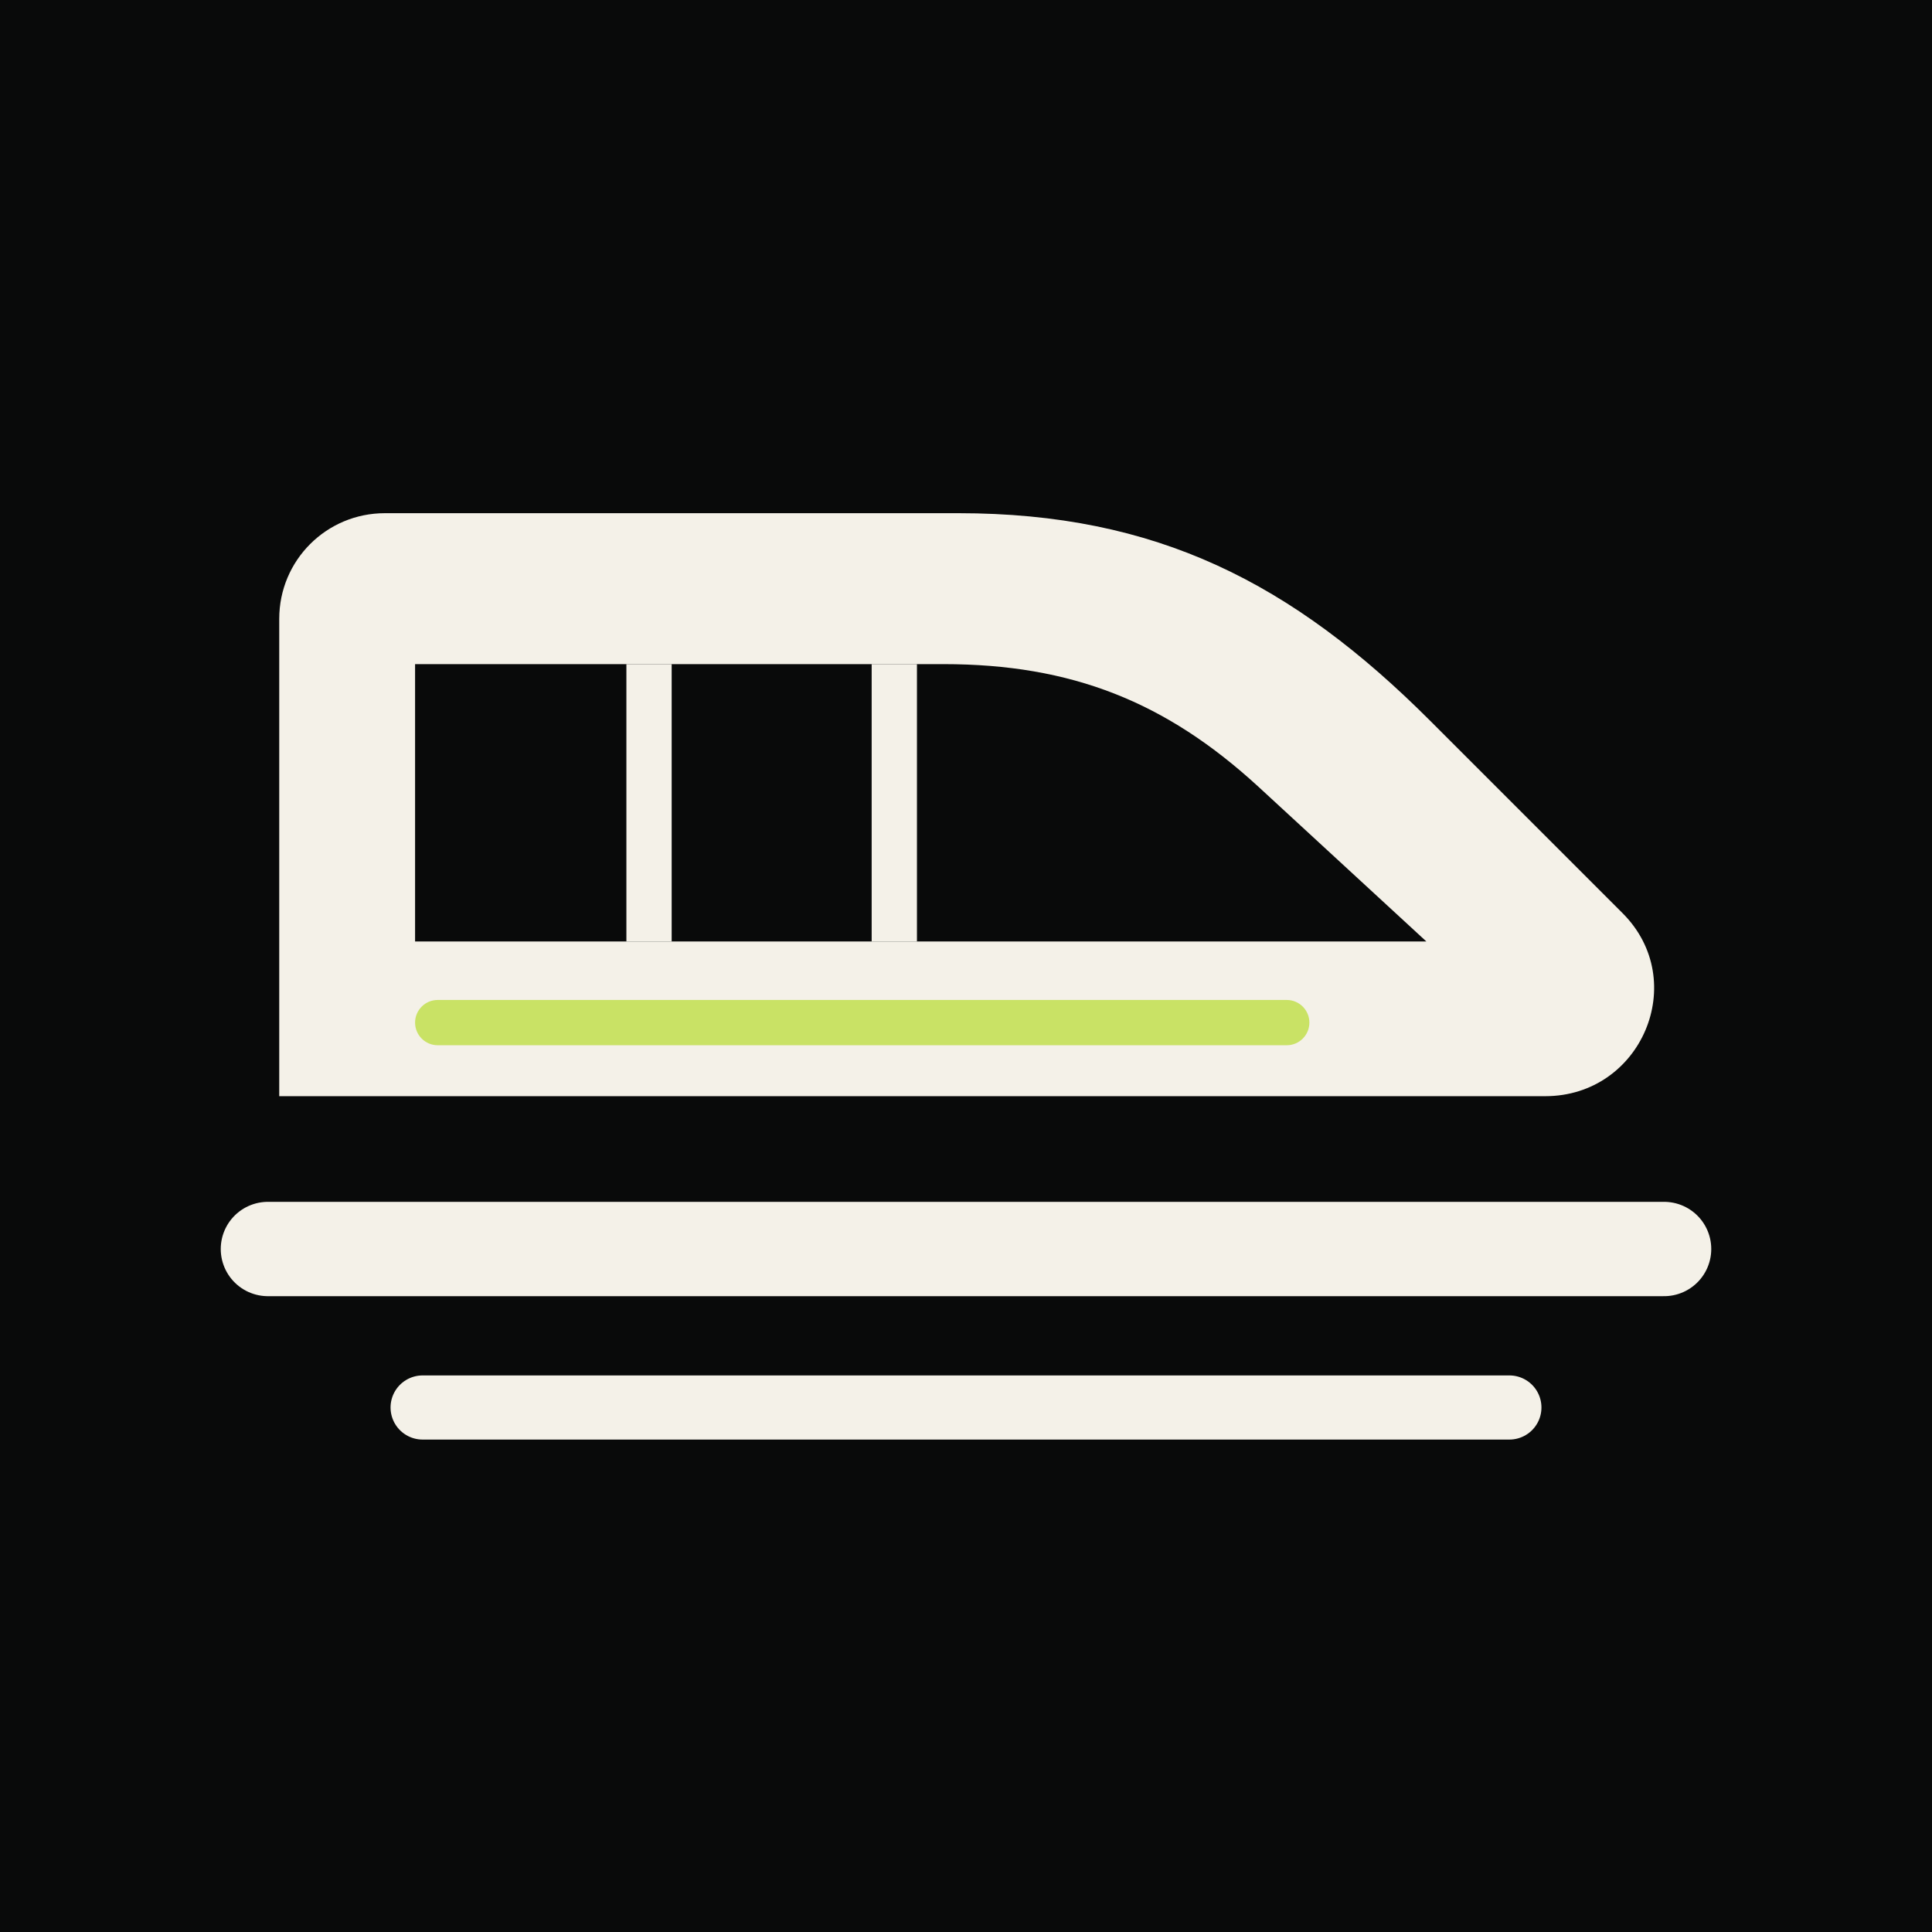
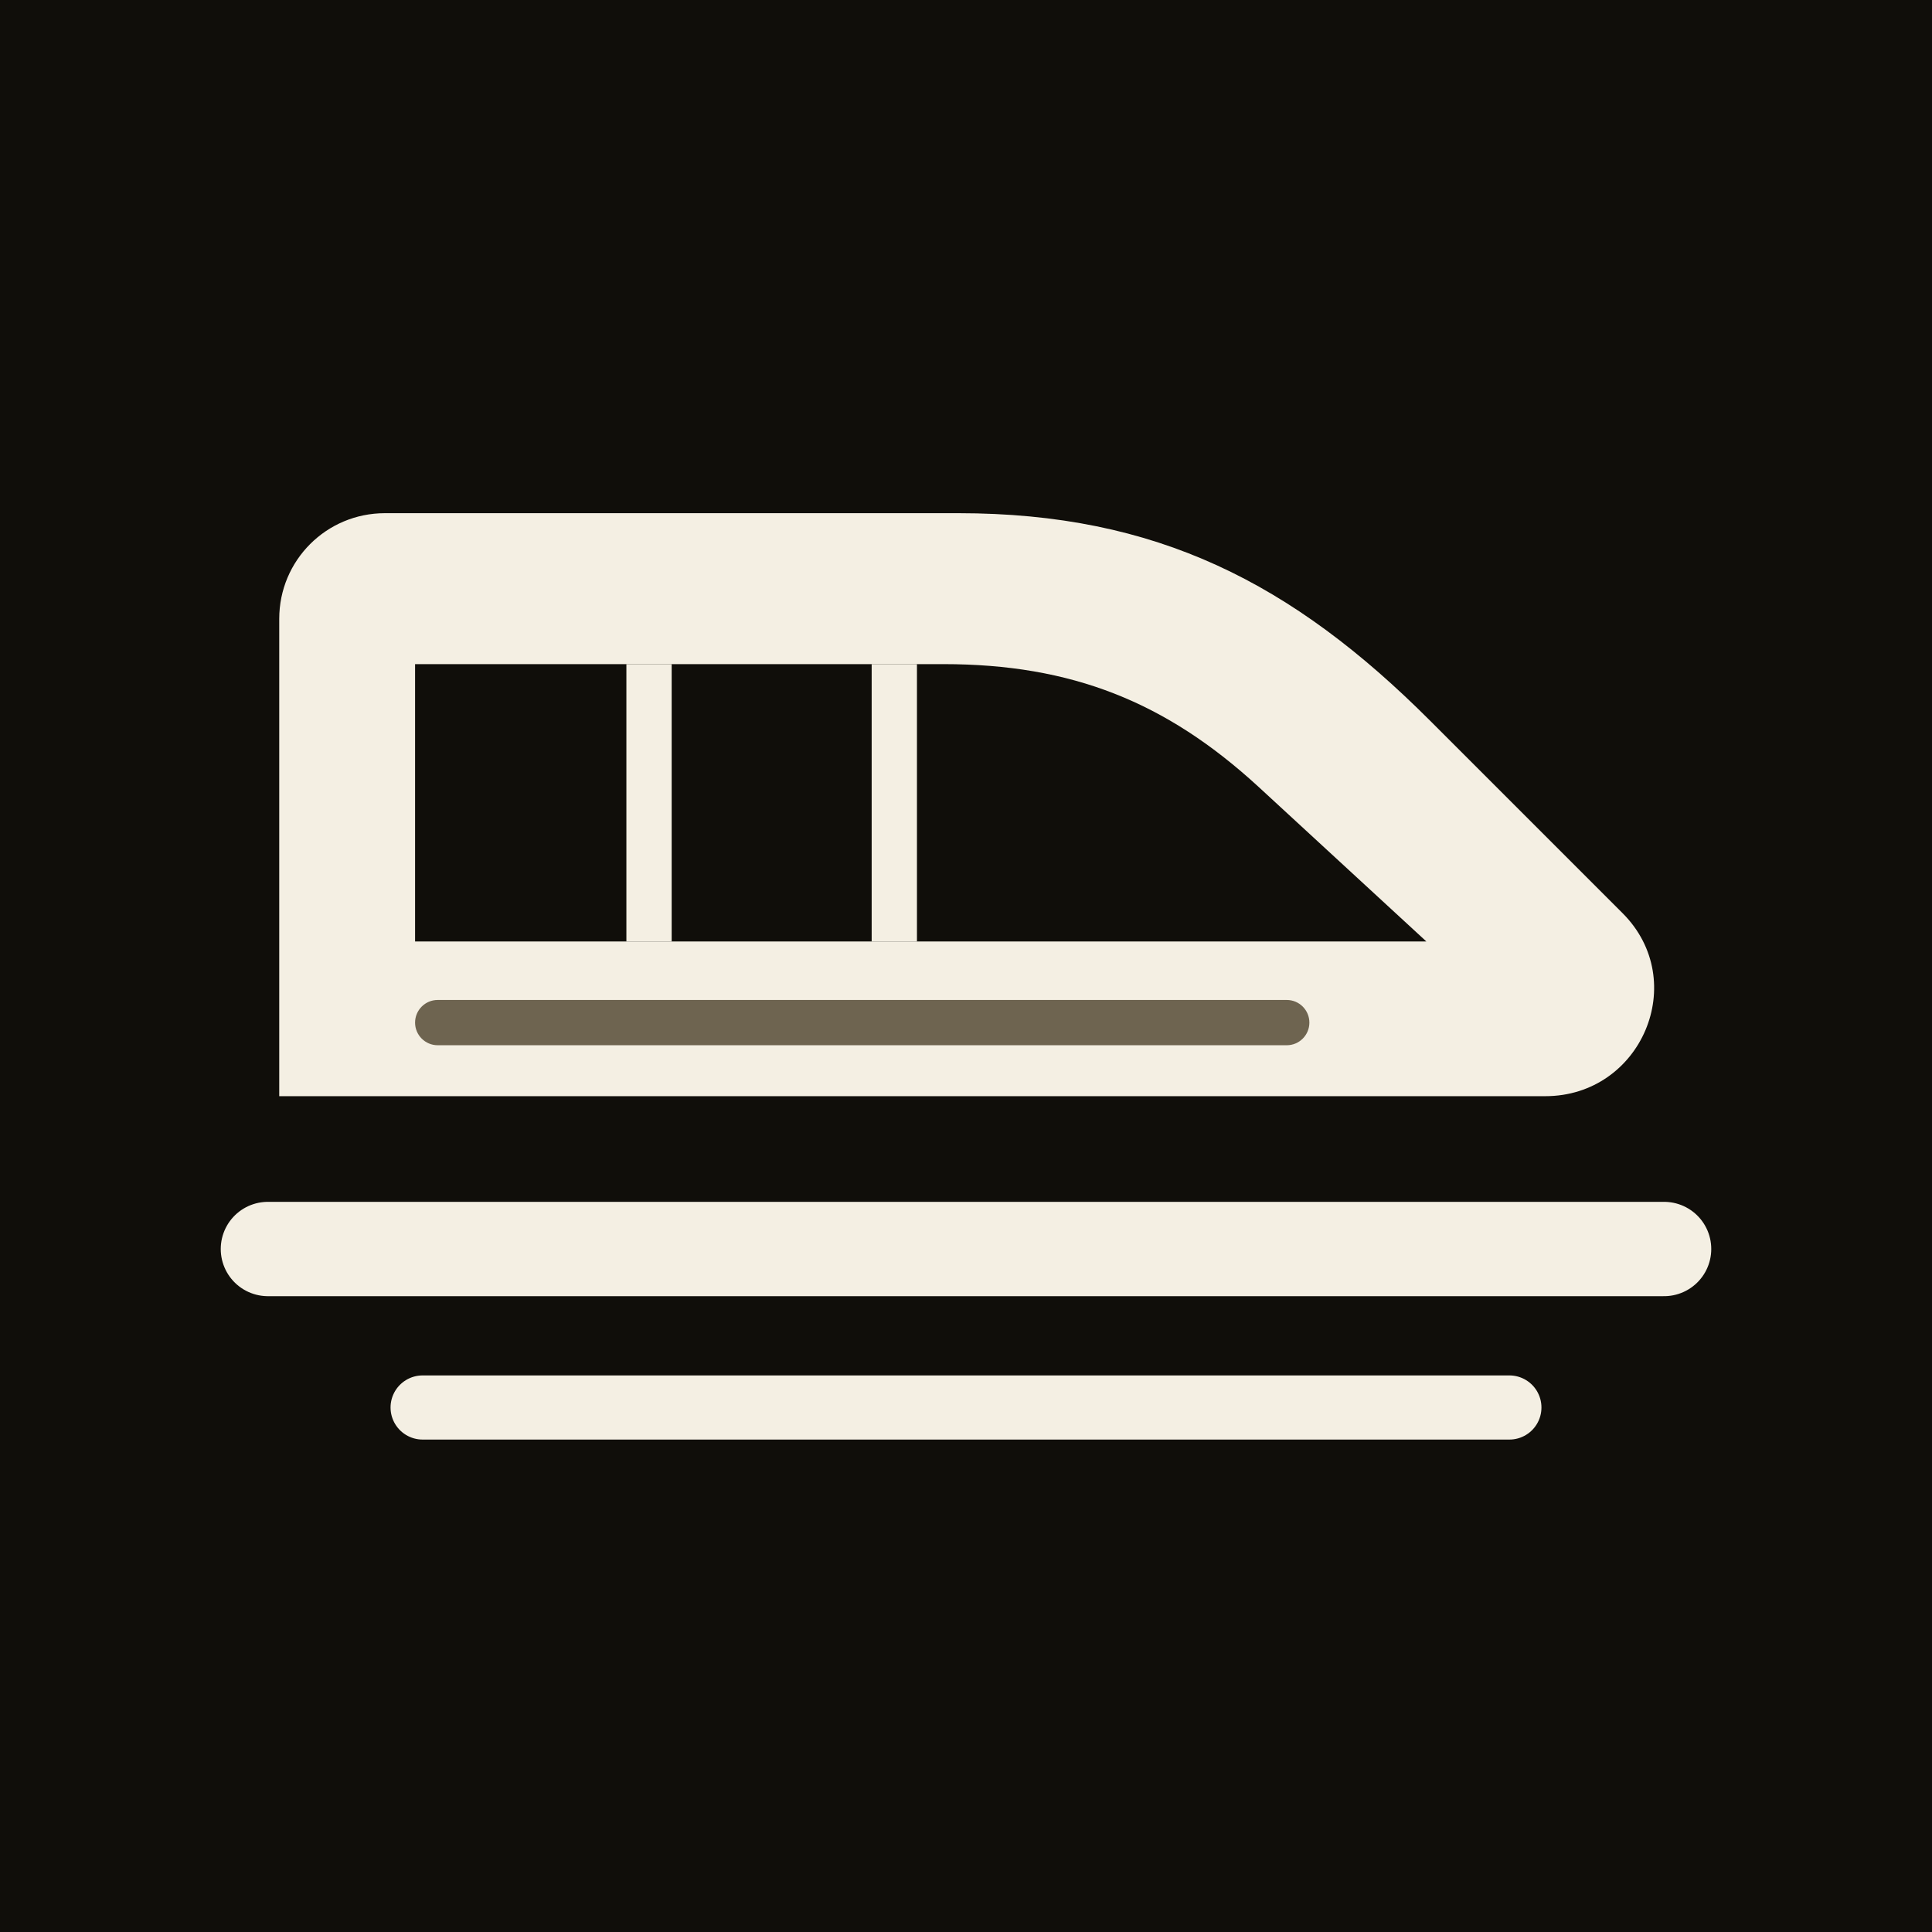
<svg xmlns="http://www.w3.org/2000/svg" viewBox="0 0 1024 1024" role="img" aria-labelledby="title desc">
-   <rect width="1024" height="1024" fill="#090A0A" />
+   <rect width="1024" height="1024" fill="#100E0A" />
  <g transform="translate(0 -120)">
-     <g fill="none" stroke="#F4F1E8" stroke-linecap="round">
+     <g fill="none" stroke="#F4EFE3" stroke-linecap="round">
      <path d="M142 782H882" stroke-width="50" />
      <path d="M224 866H800" stroke-width="34" />
    </g>
-     <path fill="#F4F1E8" d="M148 692V448C148 417 173 392 204 392H508C613 392 685 429 758 502L860 604C896 640 870 701 819 701H148Z" />
-     <path fill="#090A0A" d="M220 472H500C568 472 618 492 667 537L756 619H220Z" />
-     <path d="M344 472V619M474 472V619" stroke="#F4F1E8" stroke-width="24" />
-     <rect x="220" y="650" width="474" height="24" rx="12" fill="#C9E265" />
+     <path fill="#F4EFE3" d="M148 692V448C148 417 173 392 204 392H508C613 392 685 429 758 502L860 604C896 640 870 701 819 701H148Z" />
+     <path fill="#100E0A" d="M220 472H500C568 472 618 492 667 537L756 619H220Z" />
+     <path d="M344 472V619M474 472V619" stroke="#F4EFE3" stroke-width="24" />
+     <rect x="220" y="650" width="474" height="24" rx="12" fill="#6E6450" />
  </g>
</svg>
